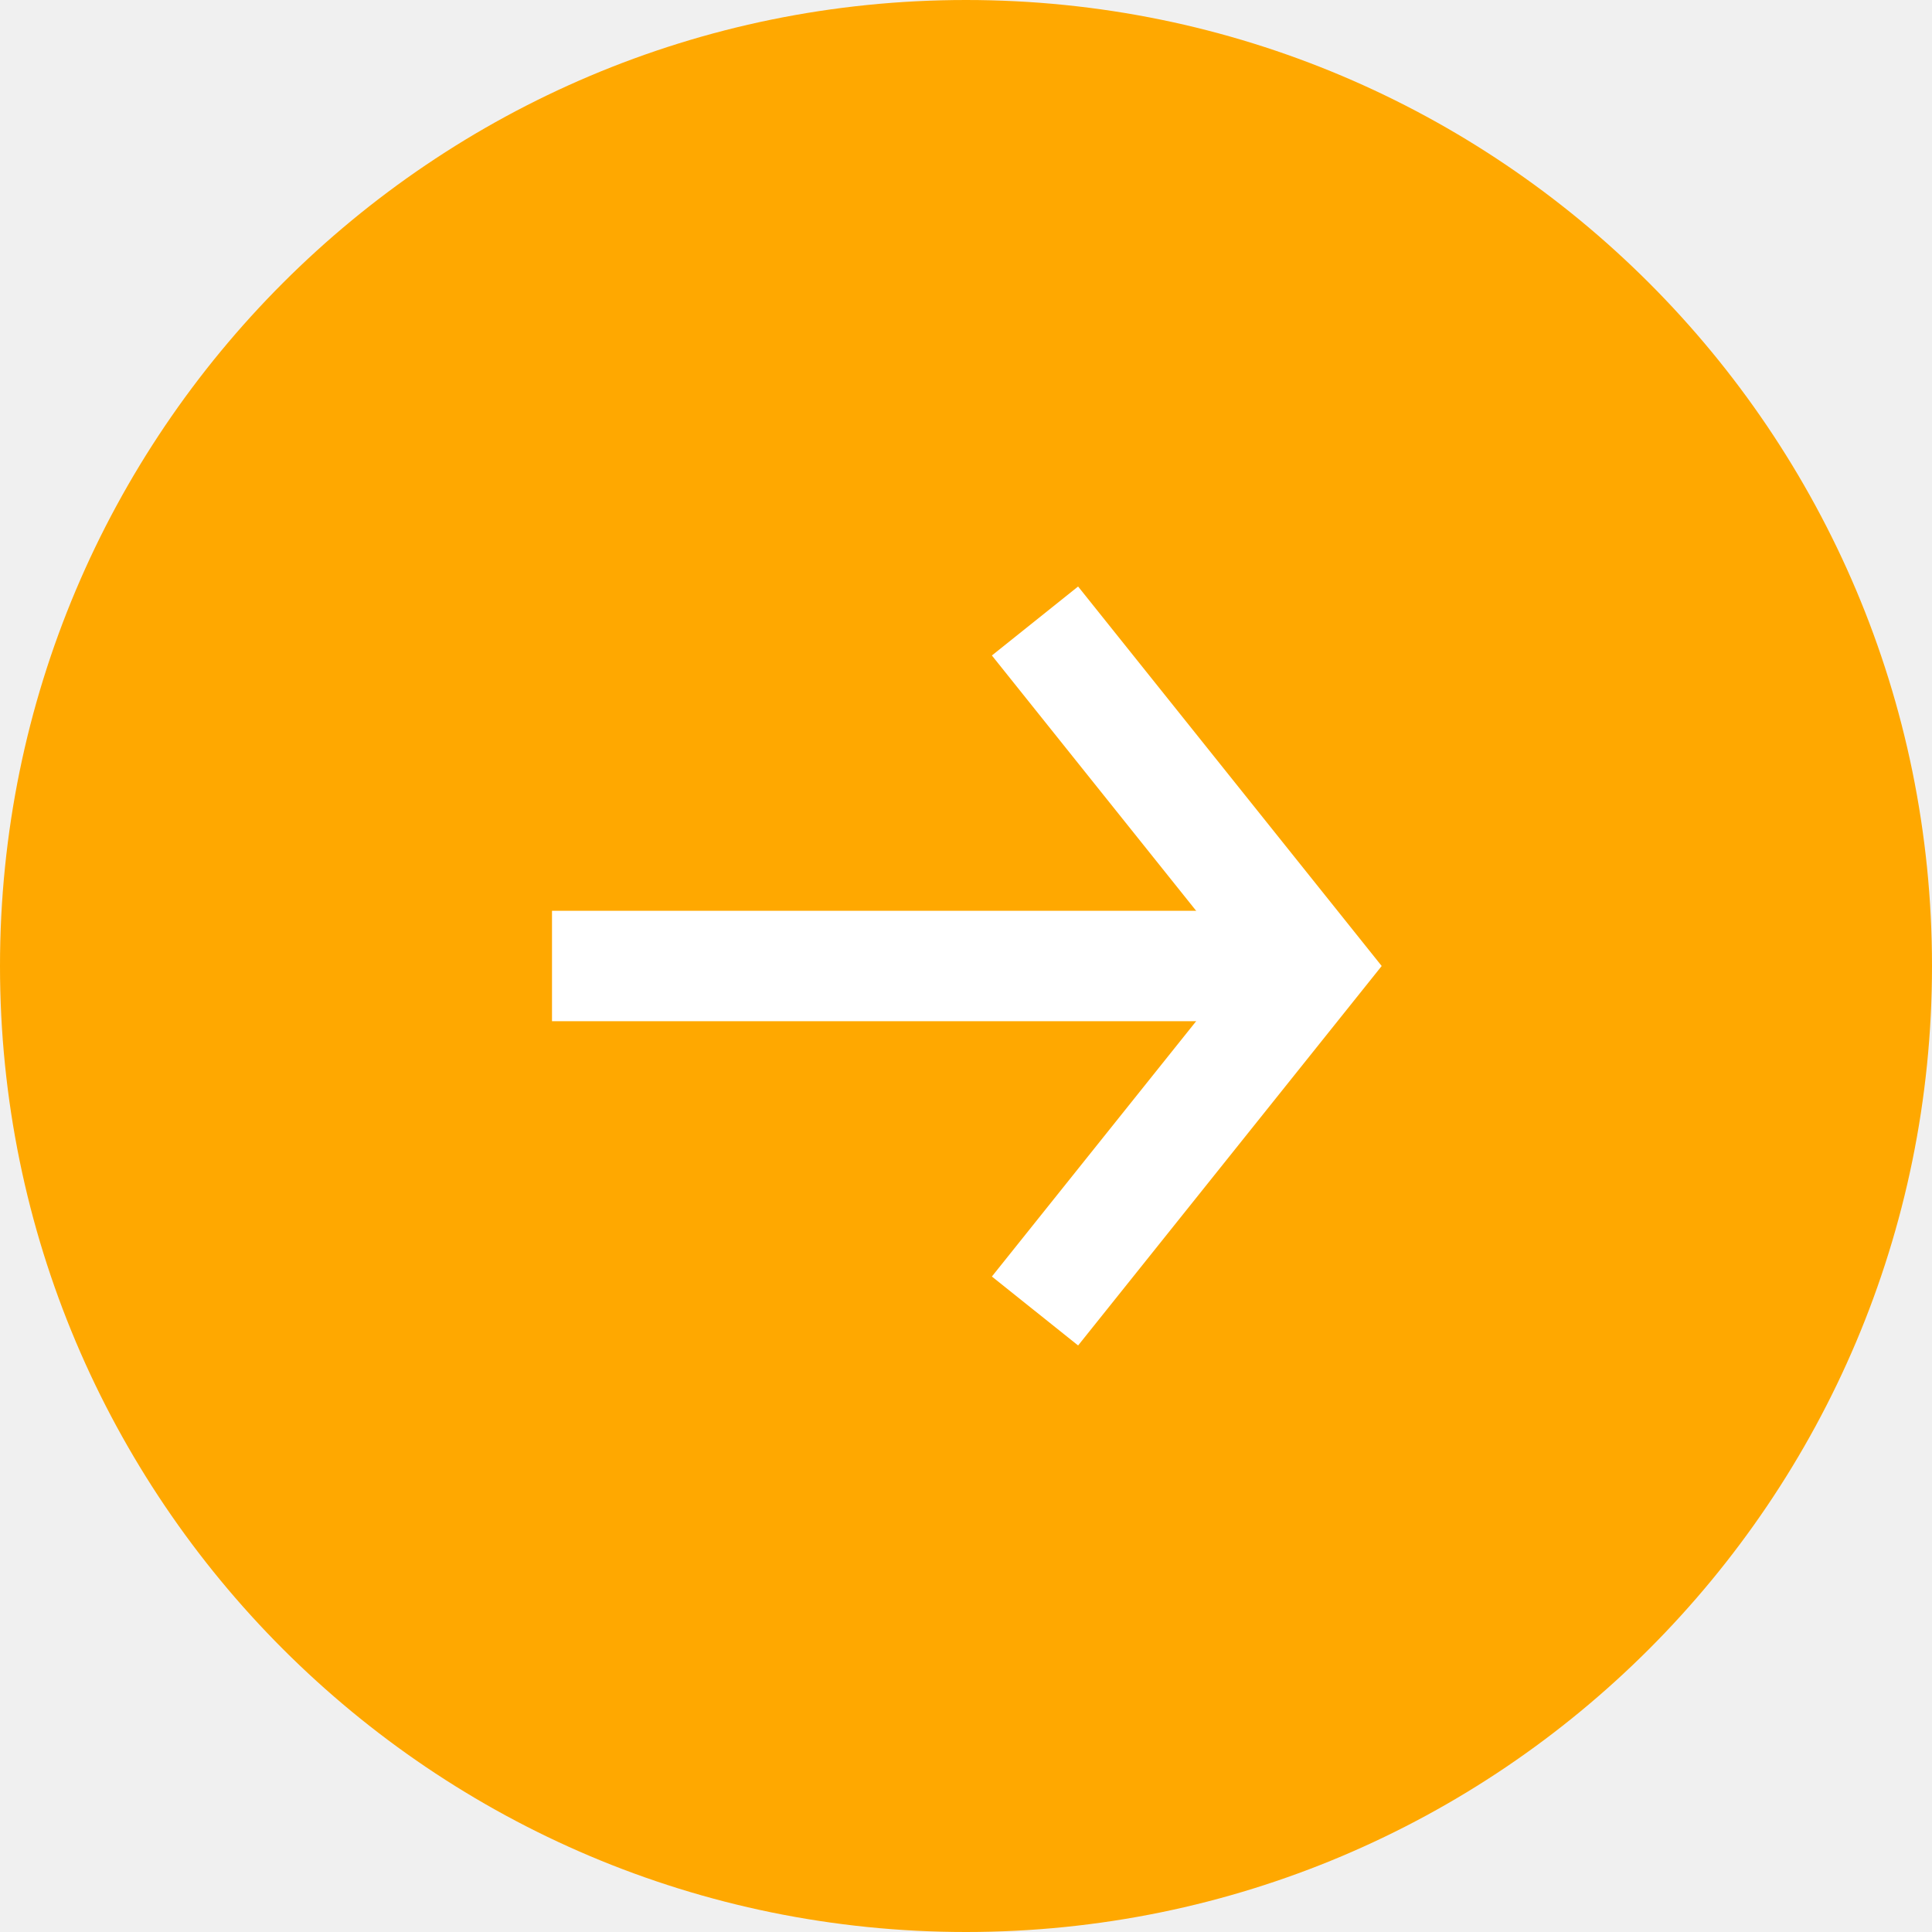
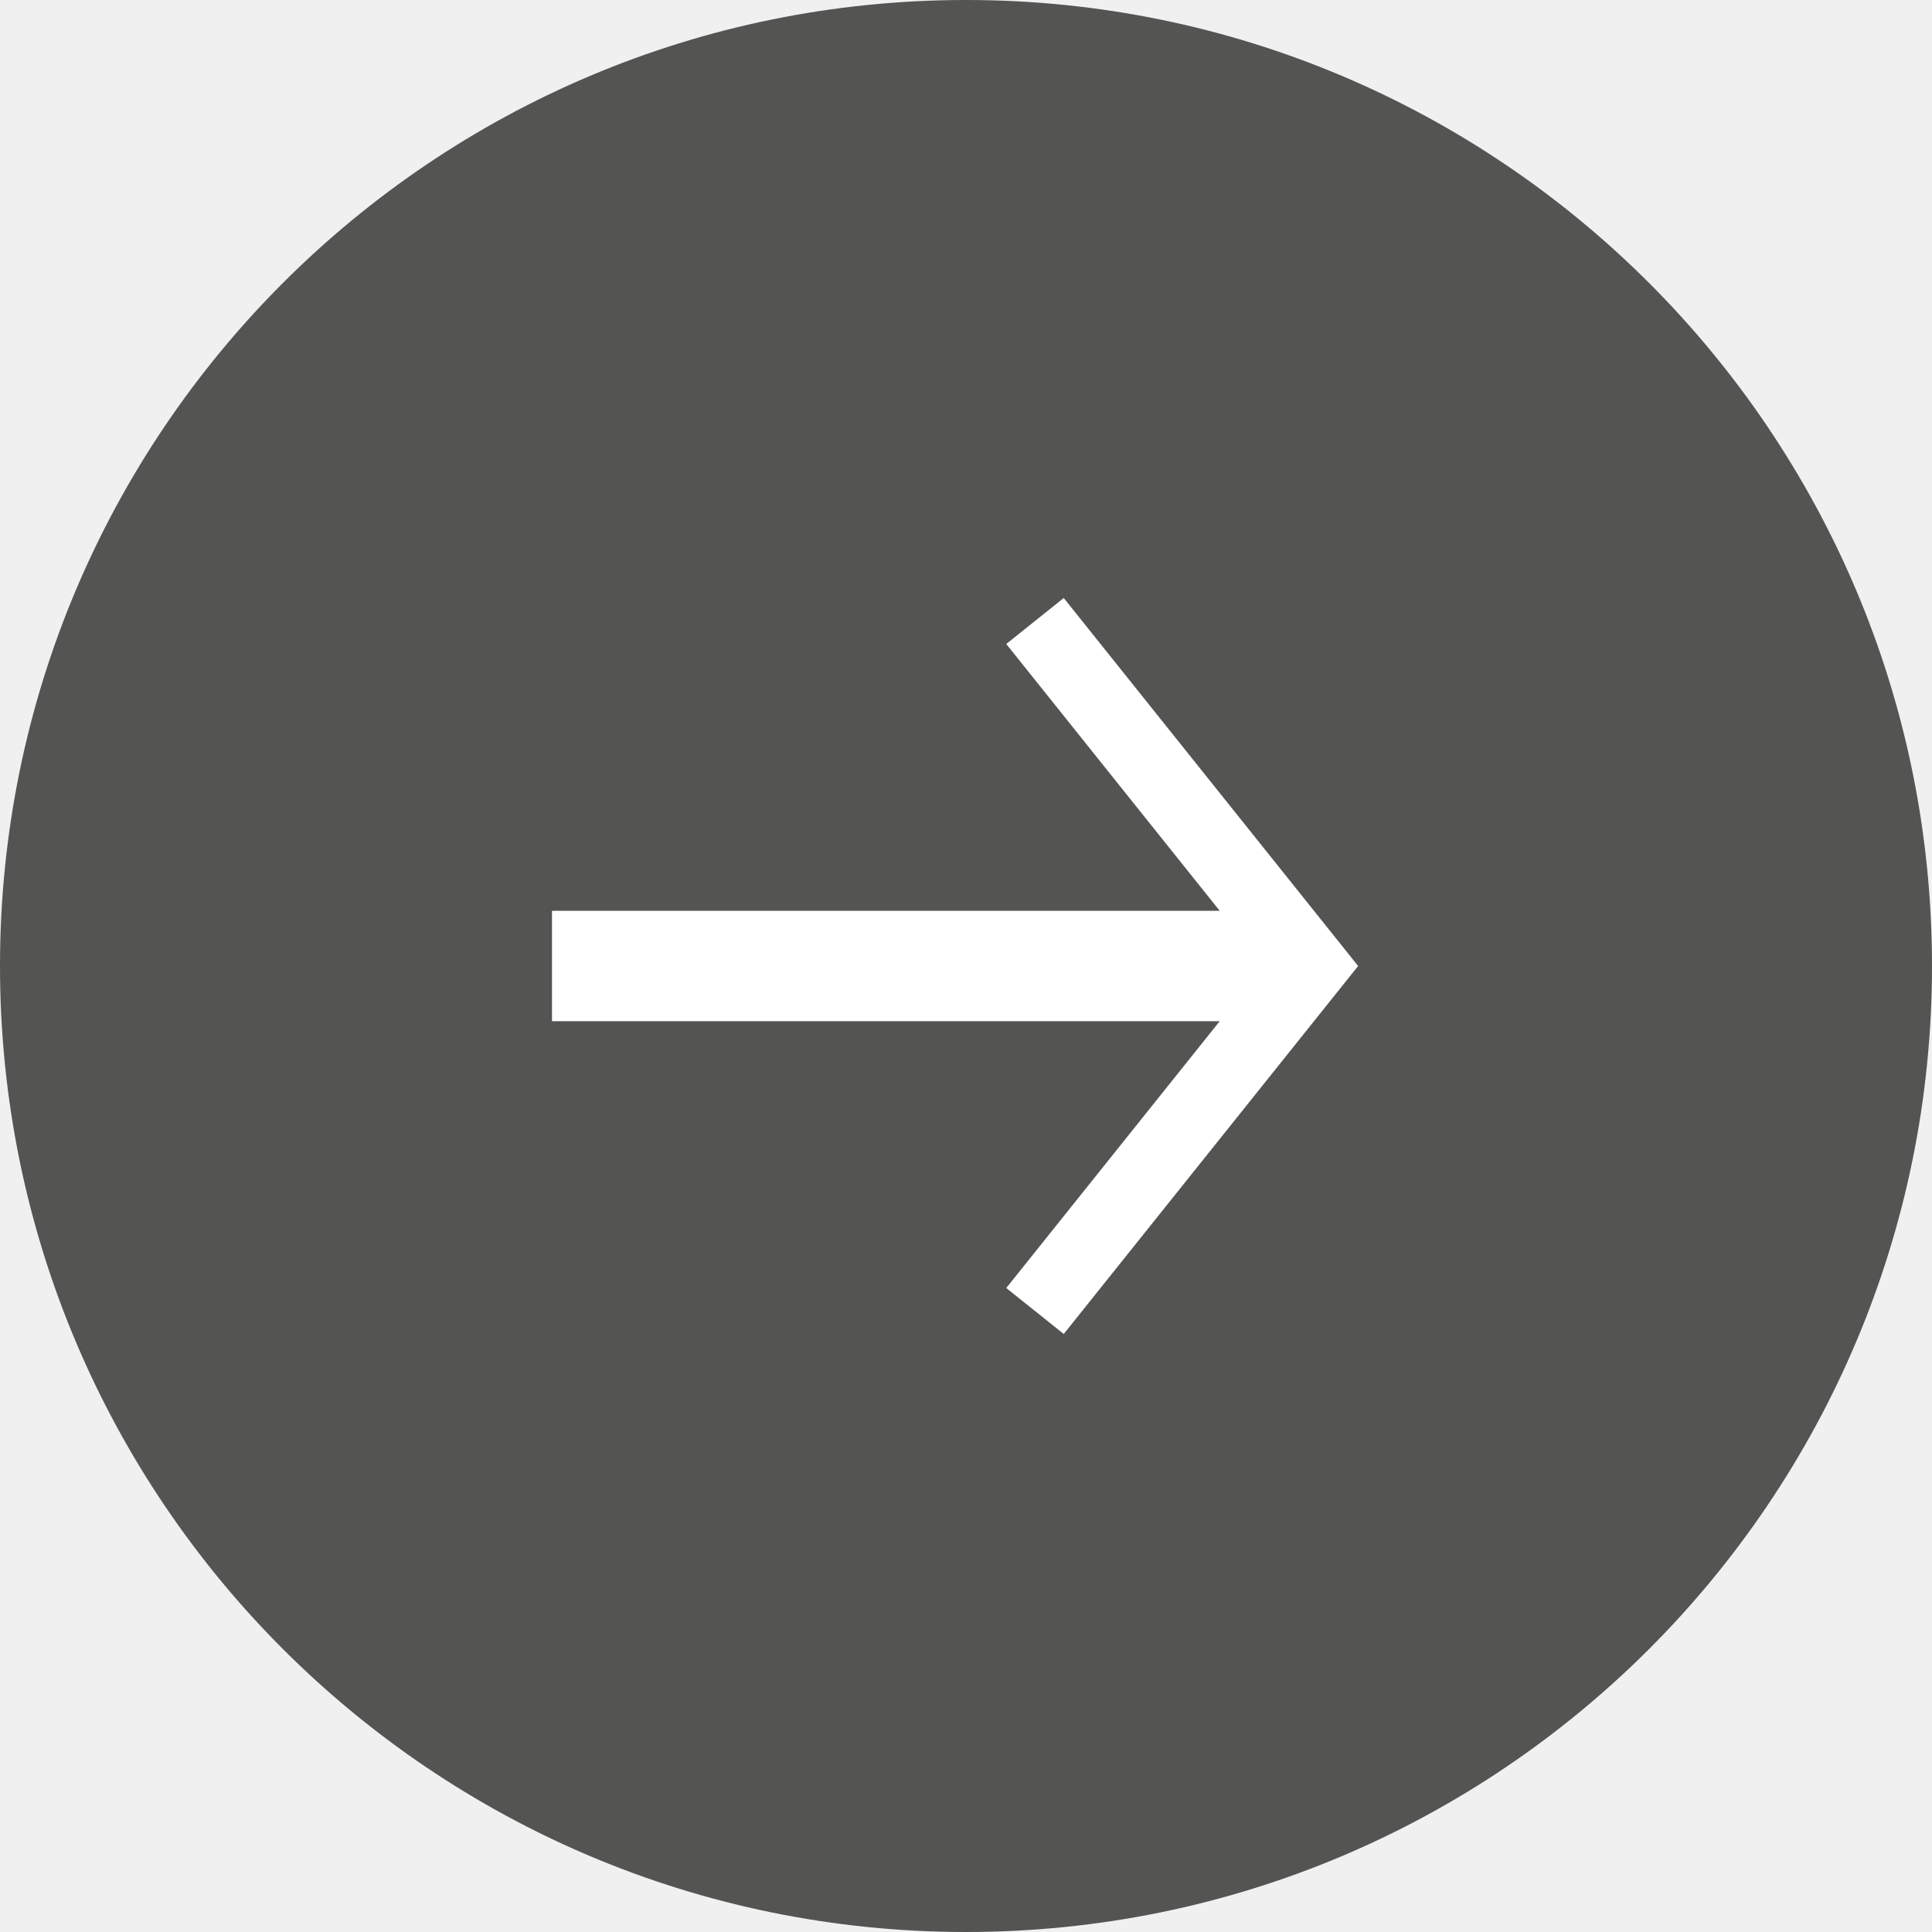
- <svg xmlns="http://www.w3.org/2000/svg" width="28" height="28" viewBox="0 0 28 28" fill="none">
-   <circle cx="14" cy="14" r="14" fill="#FFA800" />
-   <rect x="8" y="13.2" width="11" height="1.6" fill="white" />
-   <path d="M15 9L19 14L15 19" stroke="white" stroke-width="1.6" />
+ <svg xmlns="http://www.w3.org/2000/svg" width="42" height="42" viewBox="0 0 42 42" fill="none">
+   <circle cx="21" cy="21" r="21" fill="#545453" />
+   <rect x="12" y="19.8" width="16.5" height="2.4" fill="white" />
+   <path d="M22.5 13.5L28.5 21L22.5 28.5" stroke="white" stroke-width="1.6" />
</svg>
